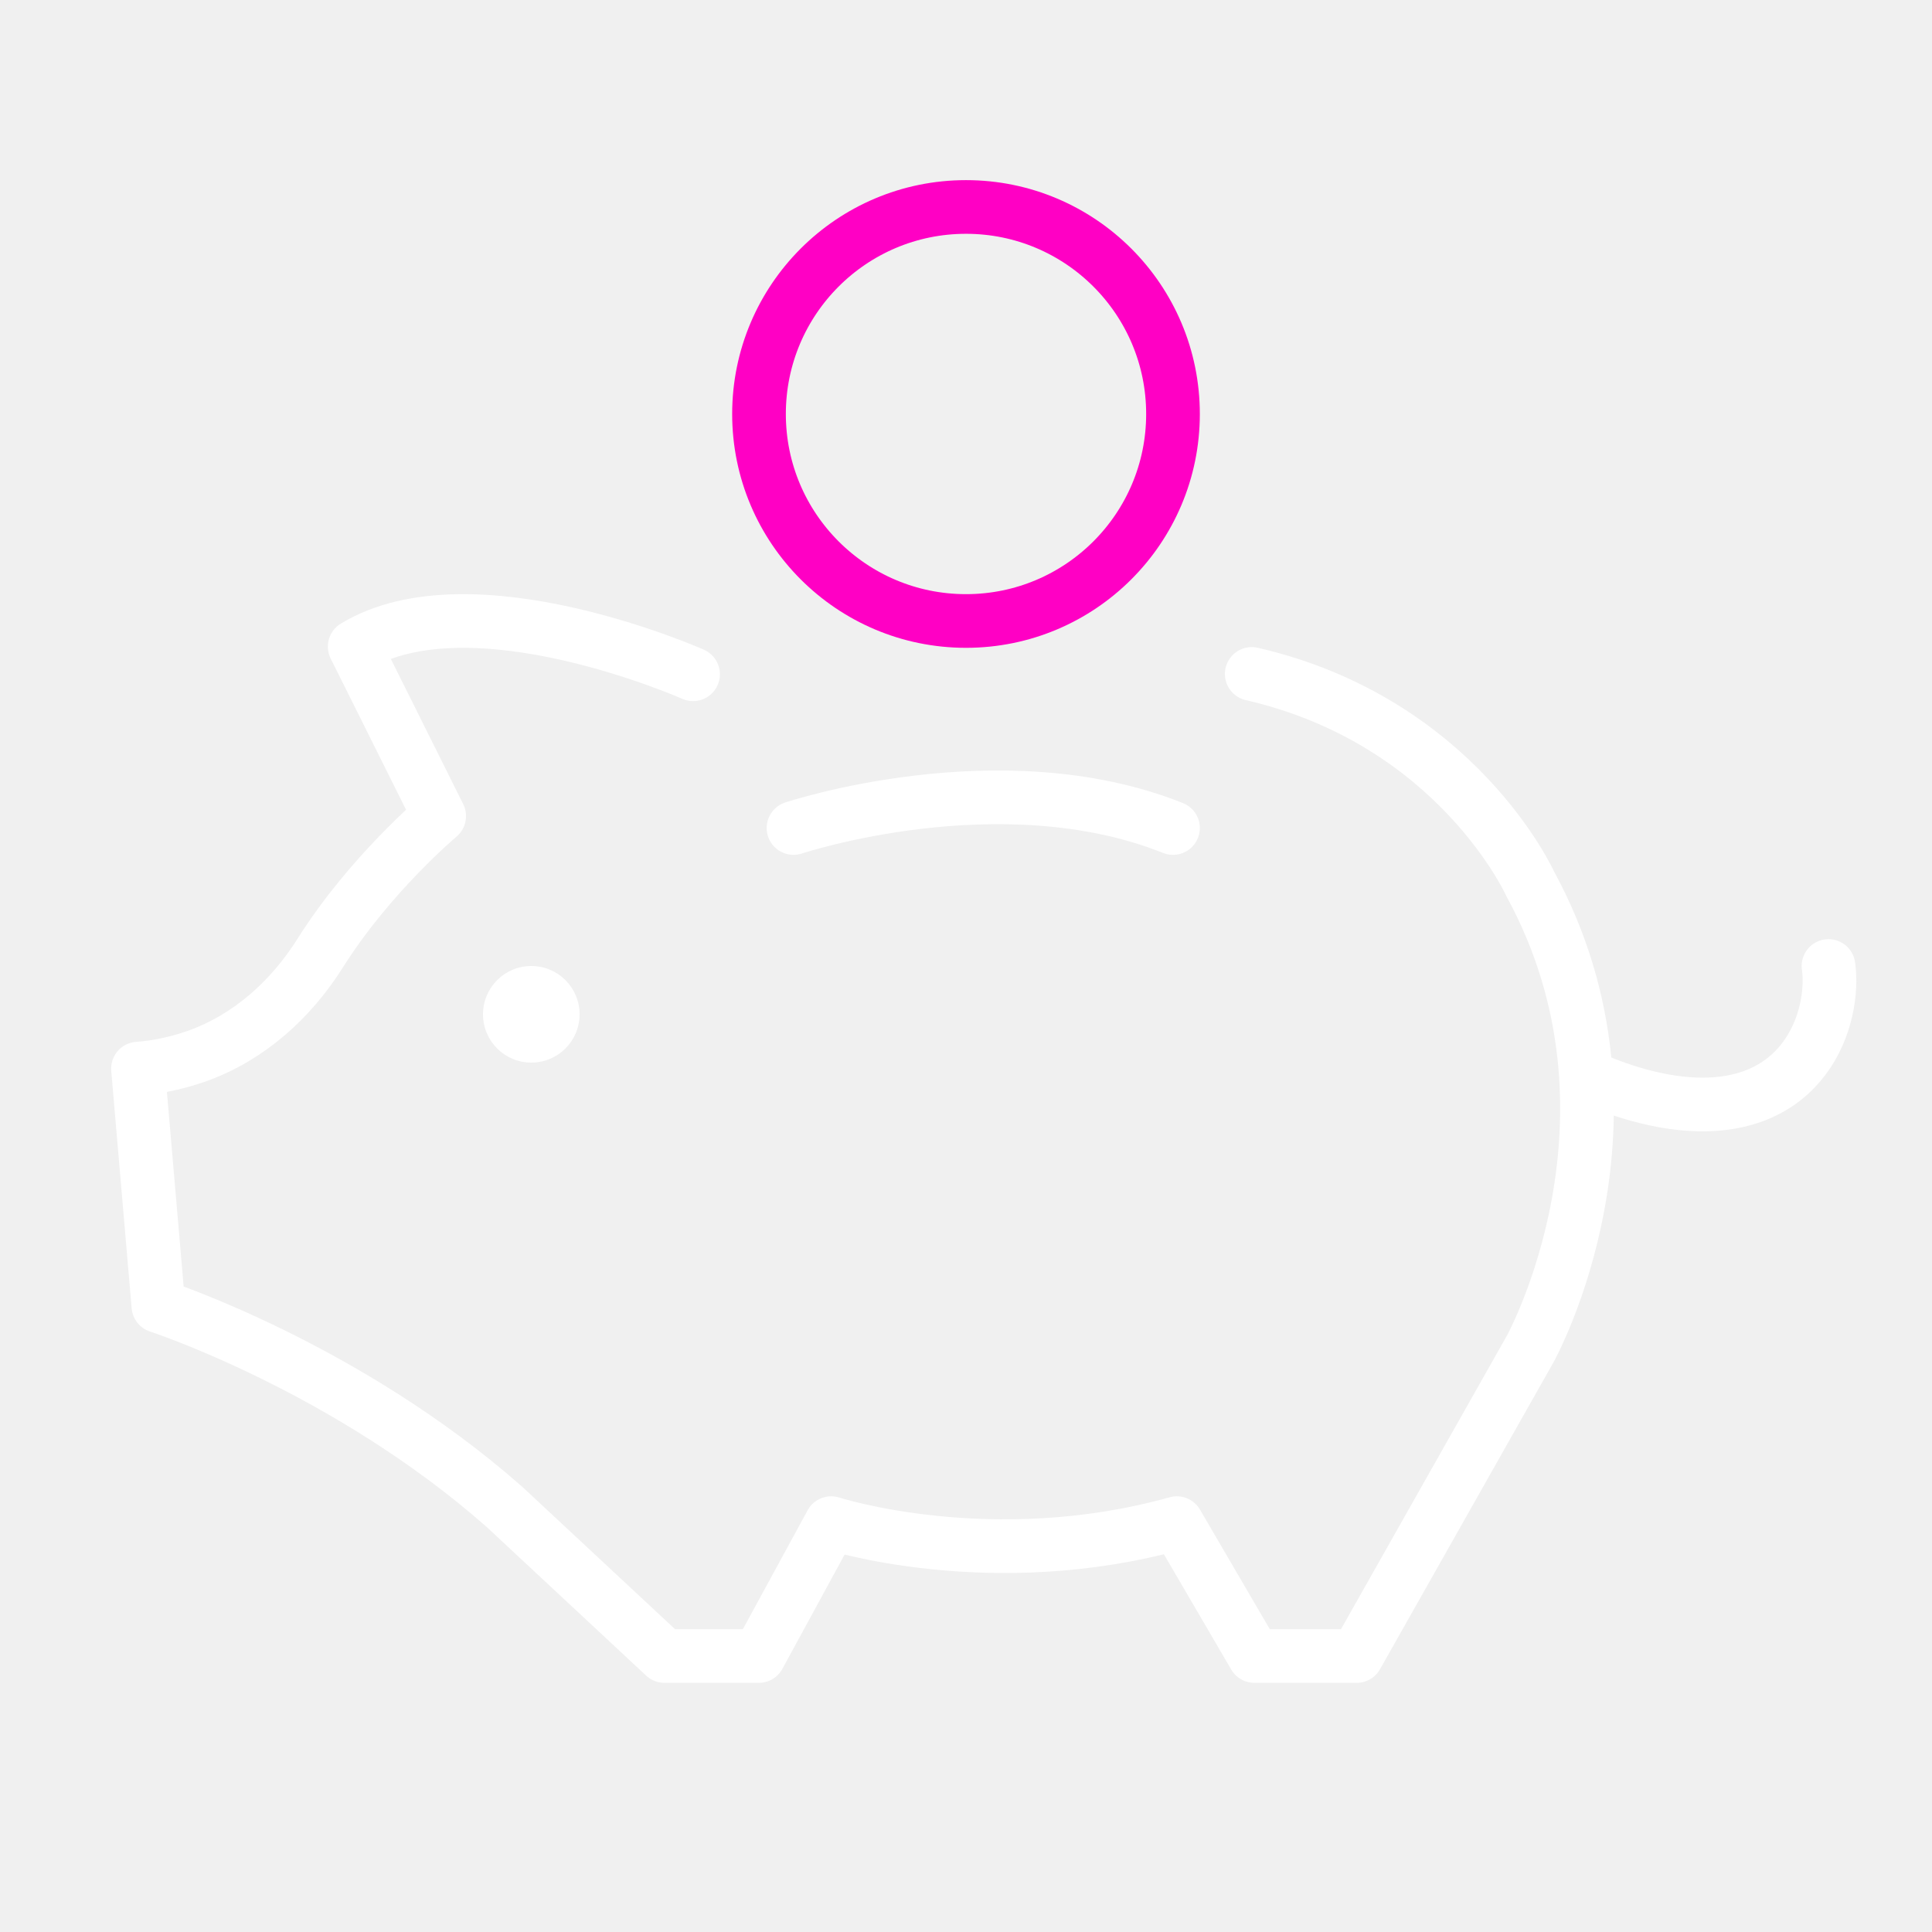
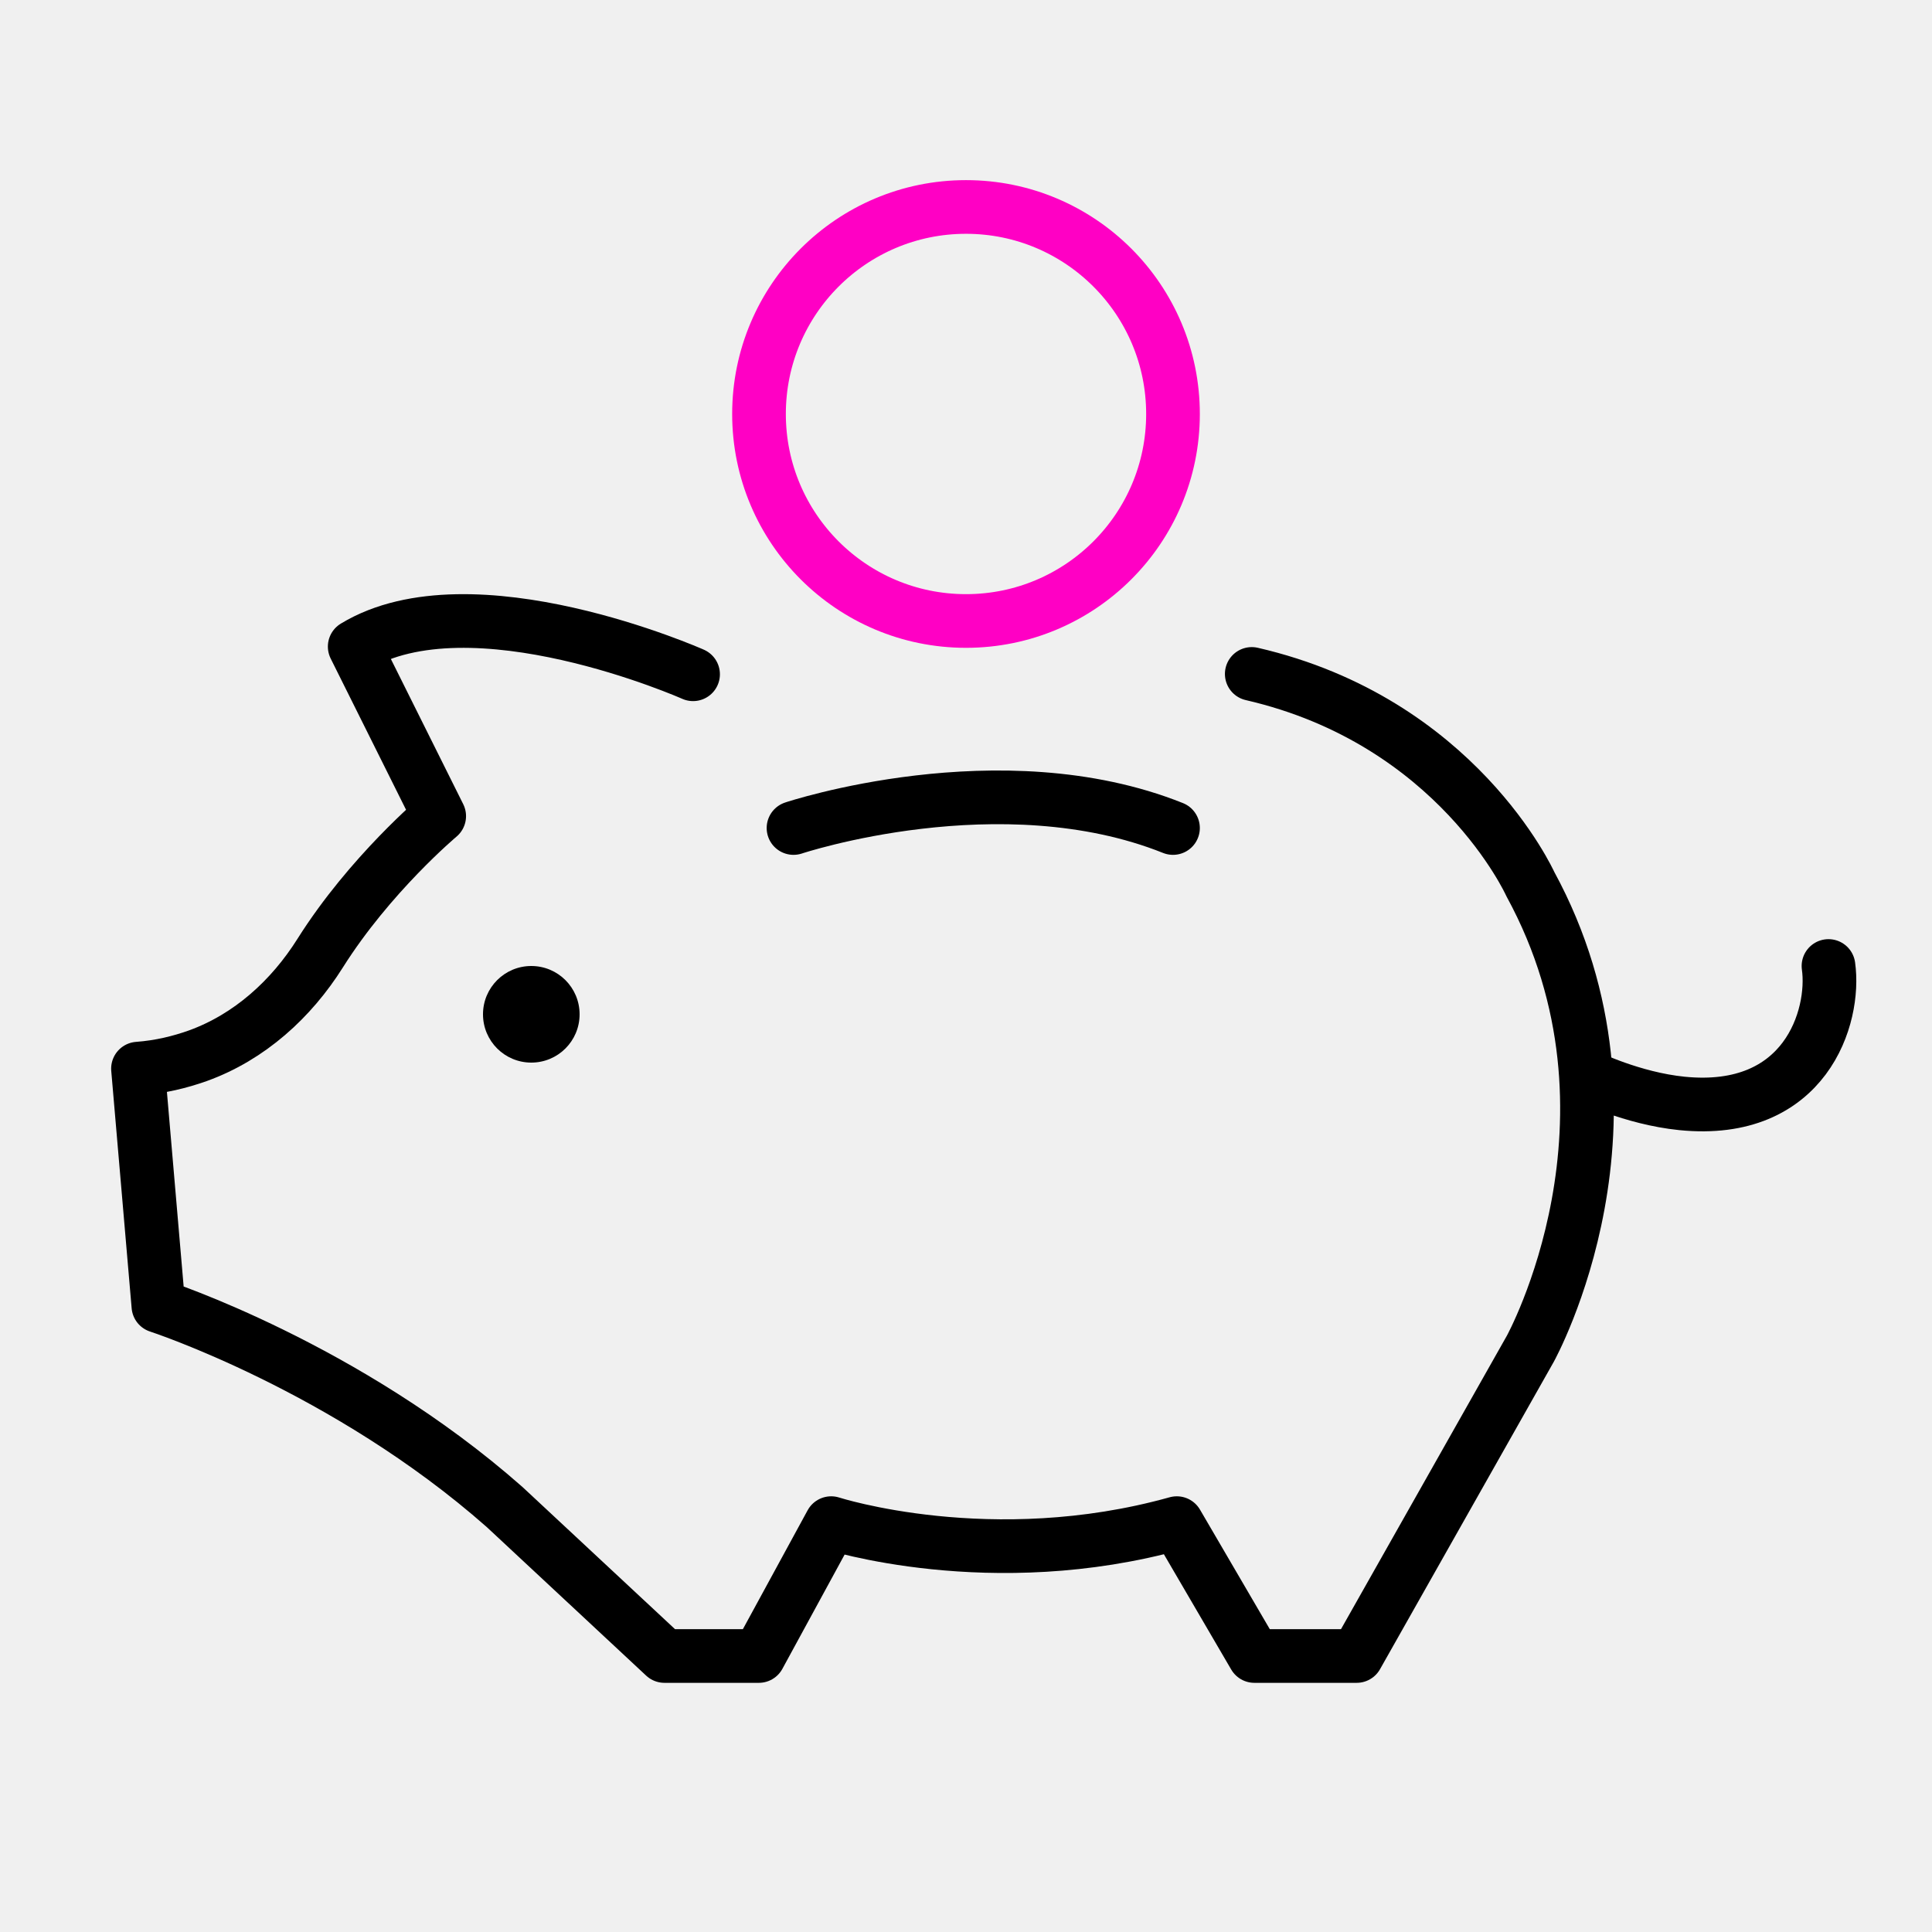
<svg xmlns="http://www.w3.org/2000/svg" width="64" height="64" viewBox="0 0 64 64" fill="none" version="1.1" id="svg12">
  <defs id="defs16" />
-   <path d="M22.959 22.336C22.959 22.336 15.617 19.075 11.75 21.419L14.549 27.035C14.549 27.035 12.251 28.963 10.606 31.574C9.647 33.098 8.264 34.355 6.554 34.973C5.955 35.186 5.301 35.346 4.571 35.4L5.247 43.264C5.247 43.264 11.467 45.288 16.717 49.923L22.011 54.857H25.137L27.534 50.456C27.534 50.456 32.839 52.172 38.983 50.456L41.553 54.857H44.941L50.693 44.681C50.693 44.681 54.919 37.041 50.693 29.283C50.693 29.283 48.264 23.891 41.466 22.325" stroke="white" stroke-width="1.778" stroke-miterlimit="10" stroke-linecap="round" stroke-linejoin="round" id="path2" />
-   <path d="M17.6 35.2C18.484 35.2 19.2 34.484 19.2 33.6C19.2 32.716 18.484 32 17.6 32C16.716 32 16 32.716 16 33.6C16 34.484 16.716 35.2 17.6 35.2Z" fill="white" id="path4" />
-   <path d="M26.286 27.429C26.286 27.429 33.143 25.143 38.857 27.429" stroke="white" stroke-width="1.778" stroke-miterlimit="10" stroke-linecap="round" stroke-linejoin="round" id="path6" />
+   <path d="M22.959 22.336C22.959 22.336 15.617 19.075 11.75 21.419L14.549 27.035C14.549 27.035 12.251 28.963 10.606 31.574C9.647 33.098 8.264 34.355 6.554 34.973C5.955 35.186 5.301 35.346 4.571 35.4L5.247 43.264C5.247 43.264 11.467 45.288 16.717 49.923L22.011 54.857H25.137L27.534 50.456C27.534 50.456 32.839 52.172 38.983 50.456L41.553 54.857H44.941L50.693 44.681C50.693 44.681 54.919 37.041 50.693 29.283C50.693 29.283 48.264 23.891 41.466 22.325" stroke="black" stroke-width="1.778" stroke-miterlimit="10" stroke-linecap="round" stroke-linejoin="round" id="path2" />
+   <path d="M17.6 35.2C18.484 35.2 19.2 34.484 19.2 33.6C19.2 32.716 18.484 32 17.6 32C16.716 32 16 32.716 16 33.6C16 34.484 16.716 35.2 17.6 35.2Z" fill="black" id="path4" />
+   <path d="M26.286 27.429C26.286 27.429 33.143 25.143 38.857 27.429" stroke="black" stroke-width="1.778" stroke-miterlimit="10" stroke-linecap="round" stroke-linejoin="round" id="path6" />
  <path d="M32 20.571C35.787 20.571 38.857 17.501 38.857 13.714C38.857 9.926 35.787 6.856 32 6.856C28.213 6.856 25.143 9.926 25.143 13.714C25.143 17.501 28.213 20.571 32 20.571Z" stroke="#1199FA" stroke-width="1.778" stroke-miterlimit="10" stroke-linecap="round" stroke-linejoin="round" id="path8" style="stroke:#ff00c4;stroke-opacity:1" />
-   <path d="M52.571 35.649C52.571 35.649 54.069 36.386 55.714 36.552C59.811 36.965 60.808 33.678 60.571 32" stroke="white" stroke-width="1.778" stroke-miterlimit="10" stroke-linecap="round" stroke-linejoin="round" id="path10" />
+   <path d="M52.571 35.649C52.571 35.649 54.069 36.386 55.714 36.552C59.811 36.965 60.808 33.678 60.571 32" stroke="black" stroke-width="1.778" stroke-miterlimit="10" stroke-linecap="round" stroke-linejoin="round" id="path10" />
</svg>
